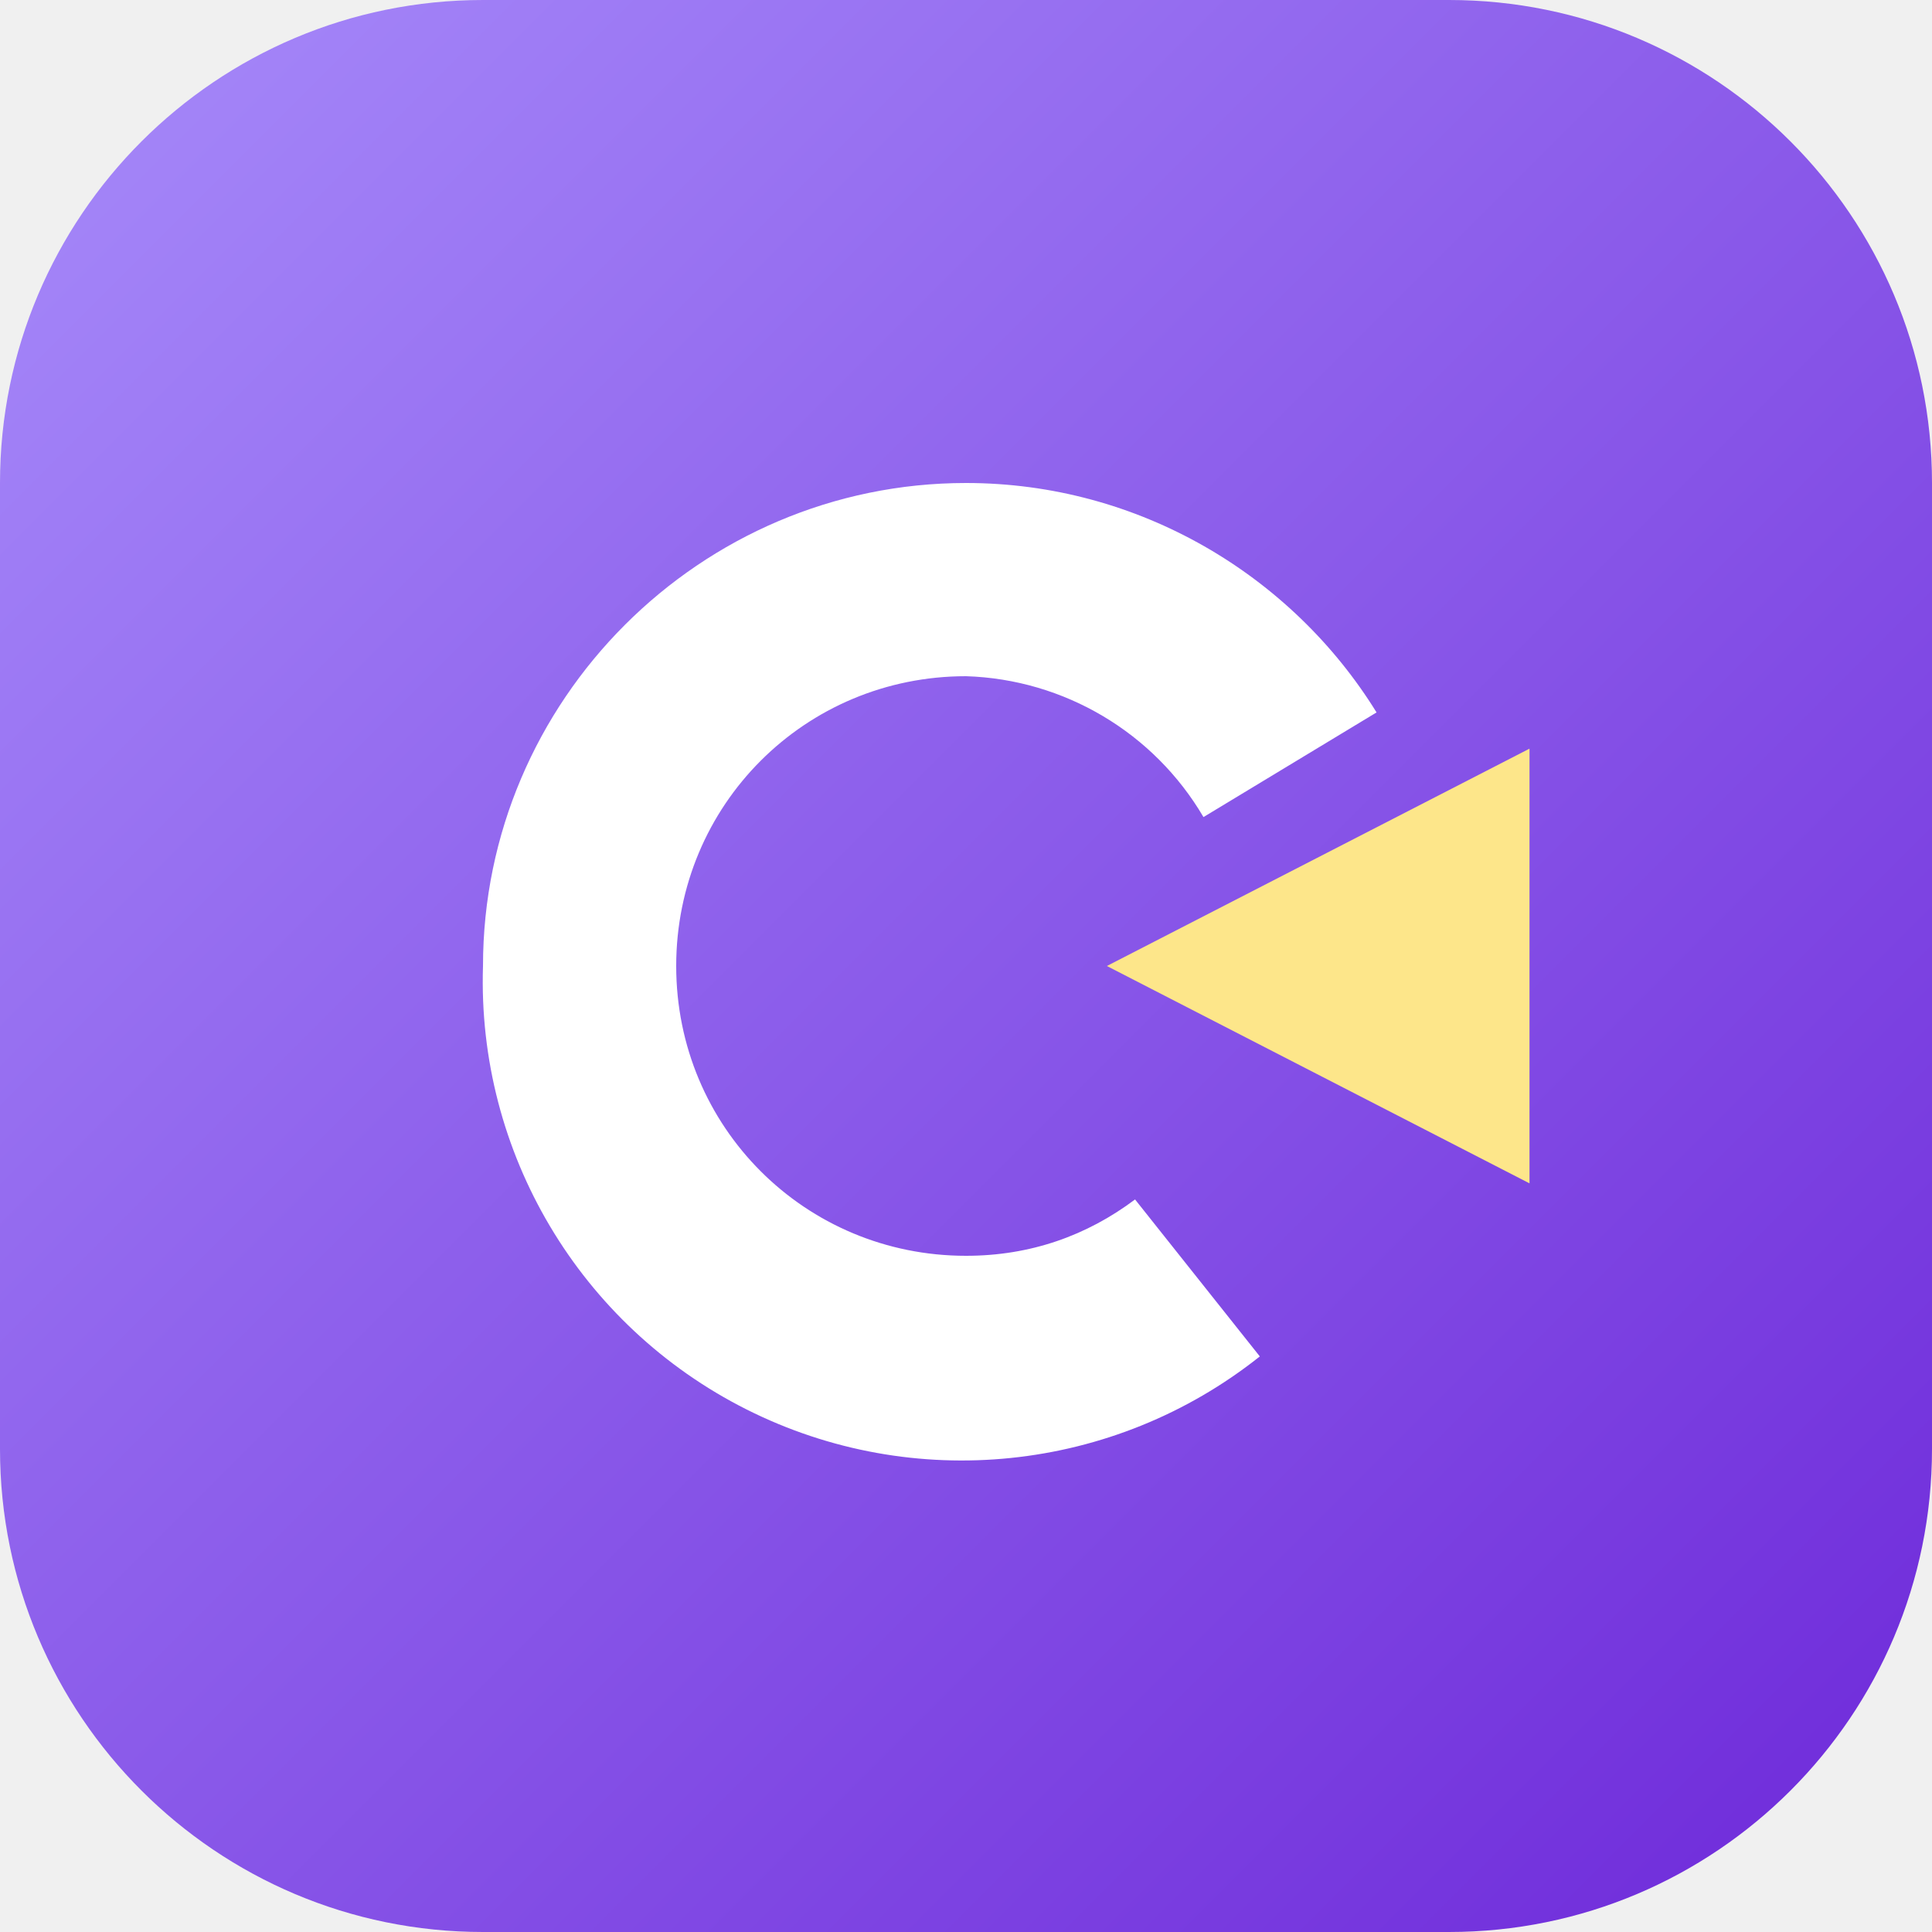
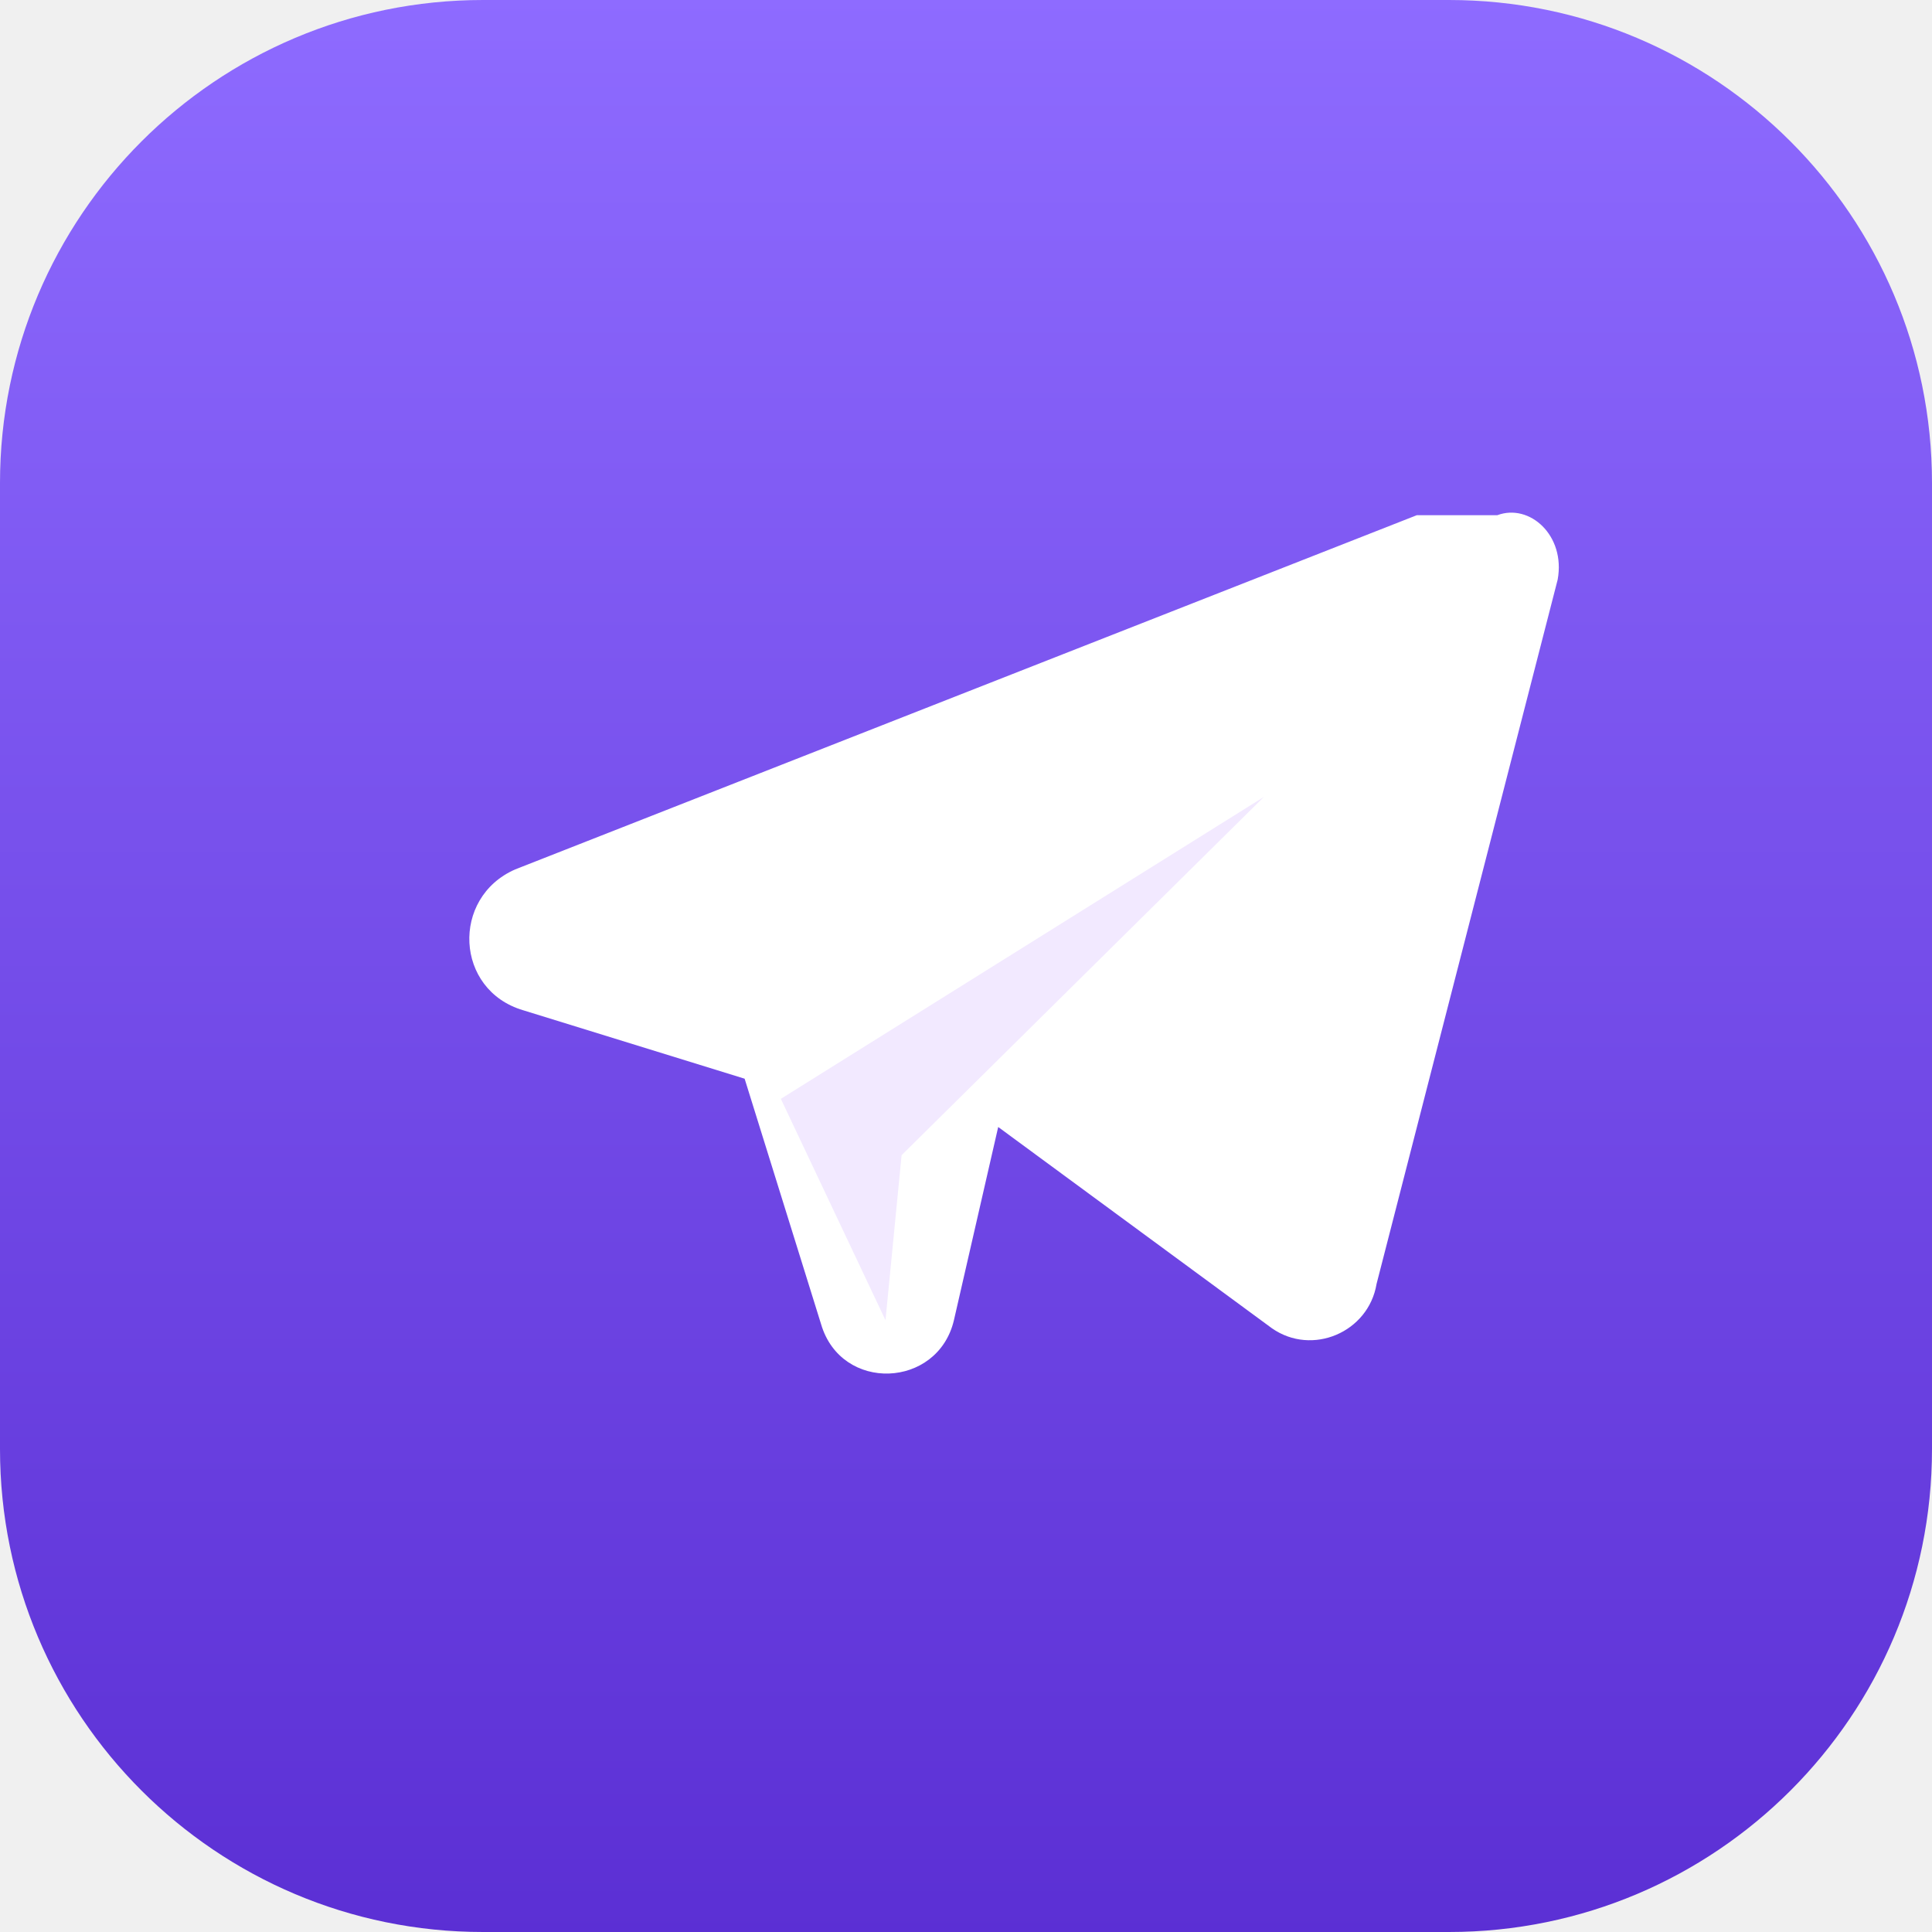
- <svg xmlns="http://www.w3.org/2000/svg" viewBox="0 0 48 48" width="48" height="48" role="img" aria-label="soroush">
+ <svg xmlns="http://www.w3.org/2000/svg" viewBox="0 0 48 48" width="48" height="48" role="img" aria-label="سروش">
  <defs>
-     <linearGradient id="sog" x1="0" y1="0" x2="1" y2="1">
-       <stop offset="0" stop-color="#a78bfa" />
-       <stop offset="1" stop-color="#6d28d9" />
+     <linearGradient id="sog2" x1="0" y1="0" x2="0" y2="1">
+       <stop offset="0" stop-color="#8e6bff" />
+       <stop offset="1" stop-color="#5b2fd4" />
    </linearGradient>
  </defs>
-   <rect width="48" height="48" rx="12" fill="url(#sog)" />
-   <path d="M12 24c0-6.6 5.4-12 12-12 4.3 0 8.1 2.3 10.2 5.7l-4.3 2.6A7.1 7.1 0 0 0 24 16.8c-4 0-7.2 3.2-7.2 7.2S20 31.2 24 31.2c1.6 0 3-.5 4.2-1.4l3.1 3.9A11.9 11.9 0 0 1 12 24z" fill="#fff" />
-   <path d="M27.5 24 38 18.6v10.8z" fill="#fde68a" />
+   <rect width="48" height="48" rx="12" fill="url(#sog2)" />
+   <path d="M35.2 12.8 12.8 21.6c-1.6.7-1.5 3 .2 3.5l5.5 1.7 1.9 6.1c.5 1.7 2.9 1.6 3.3-.1l1.1-4.8 6.8 5c1 .7 2.4.1 2.6-1.1l4.5-17.5c.2-1.1-.7-1.9-1.5-1.6z" fill="#fff" />
+   <path d="m19.4 27.3 12-7.5-9 8.9-.4 4.1z" fill="#f2e9ff" />
</svg>
